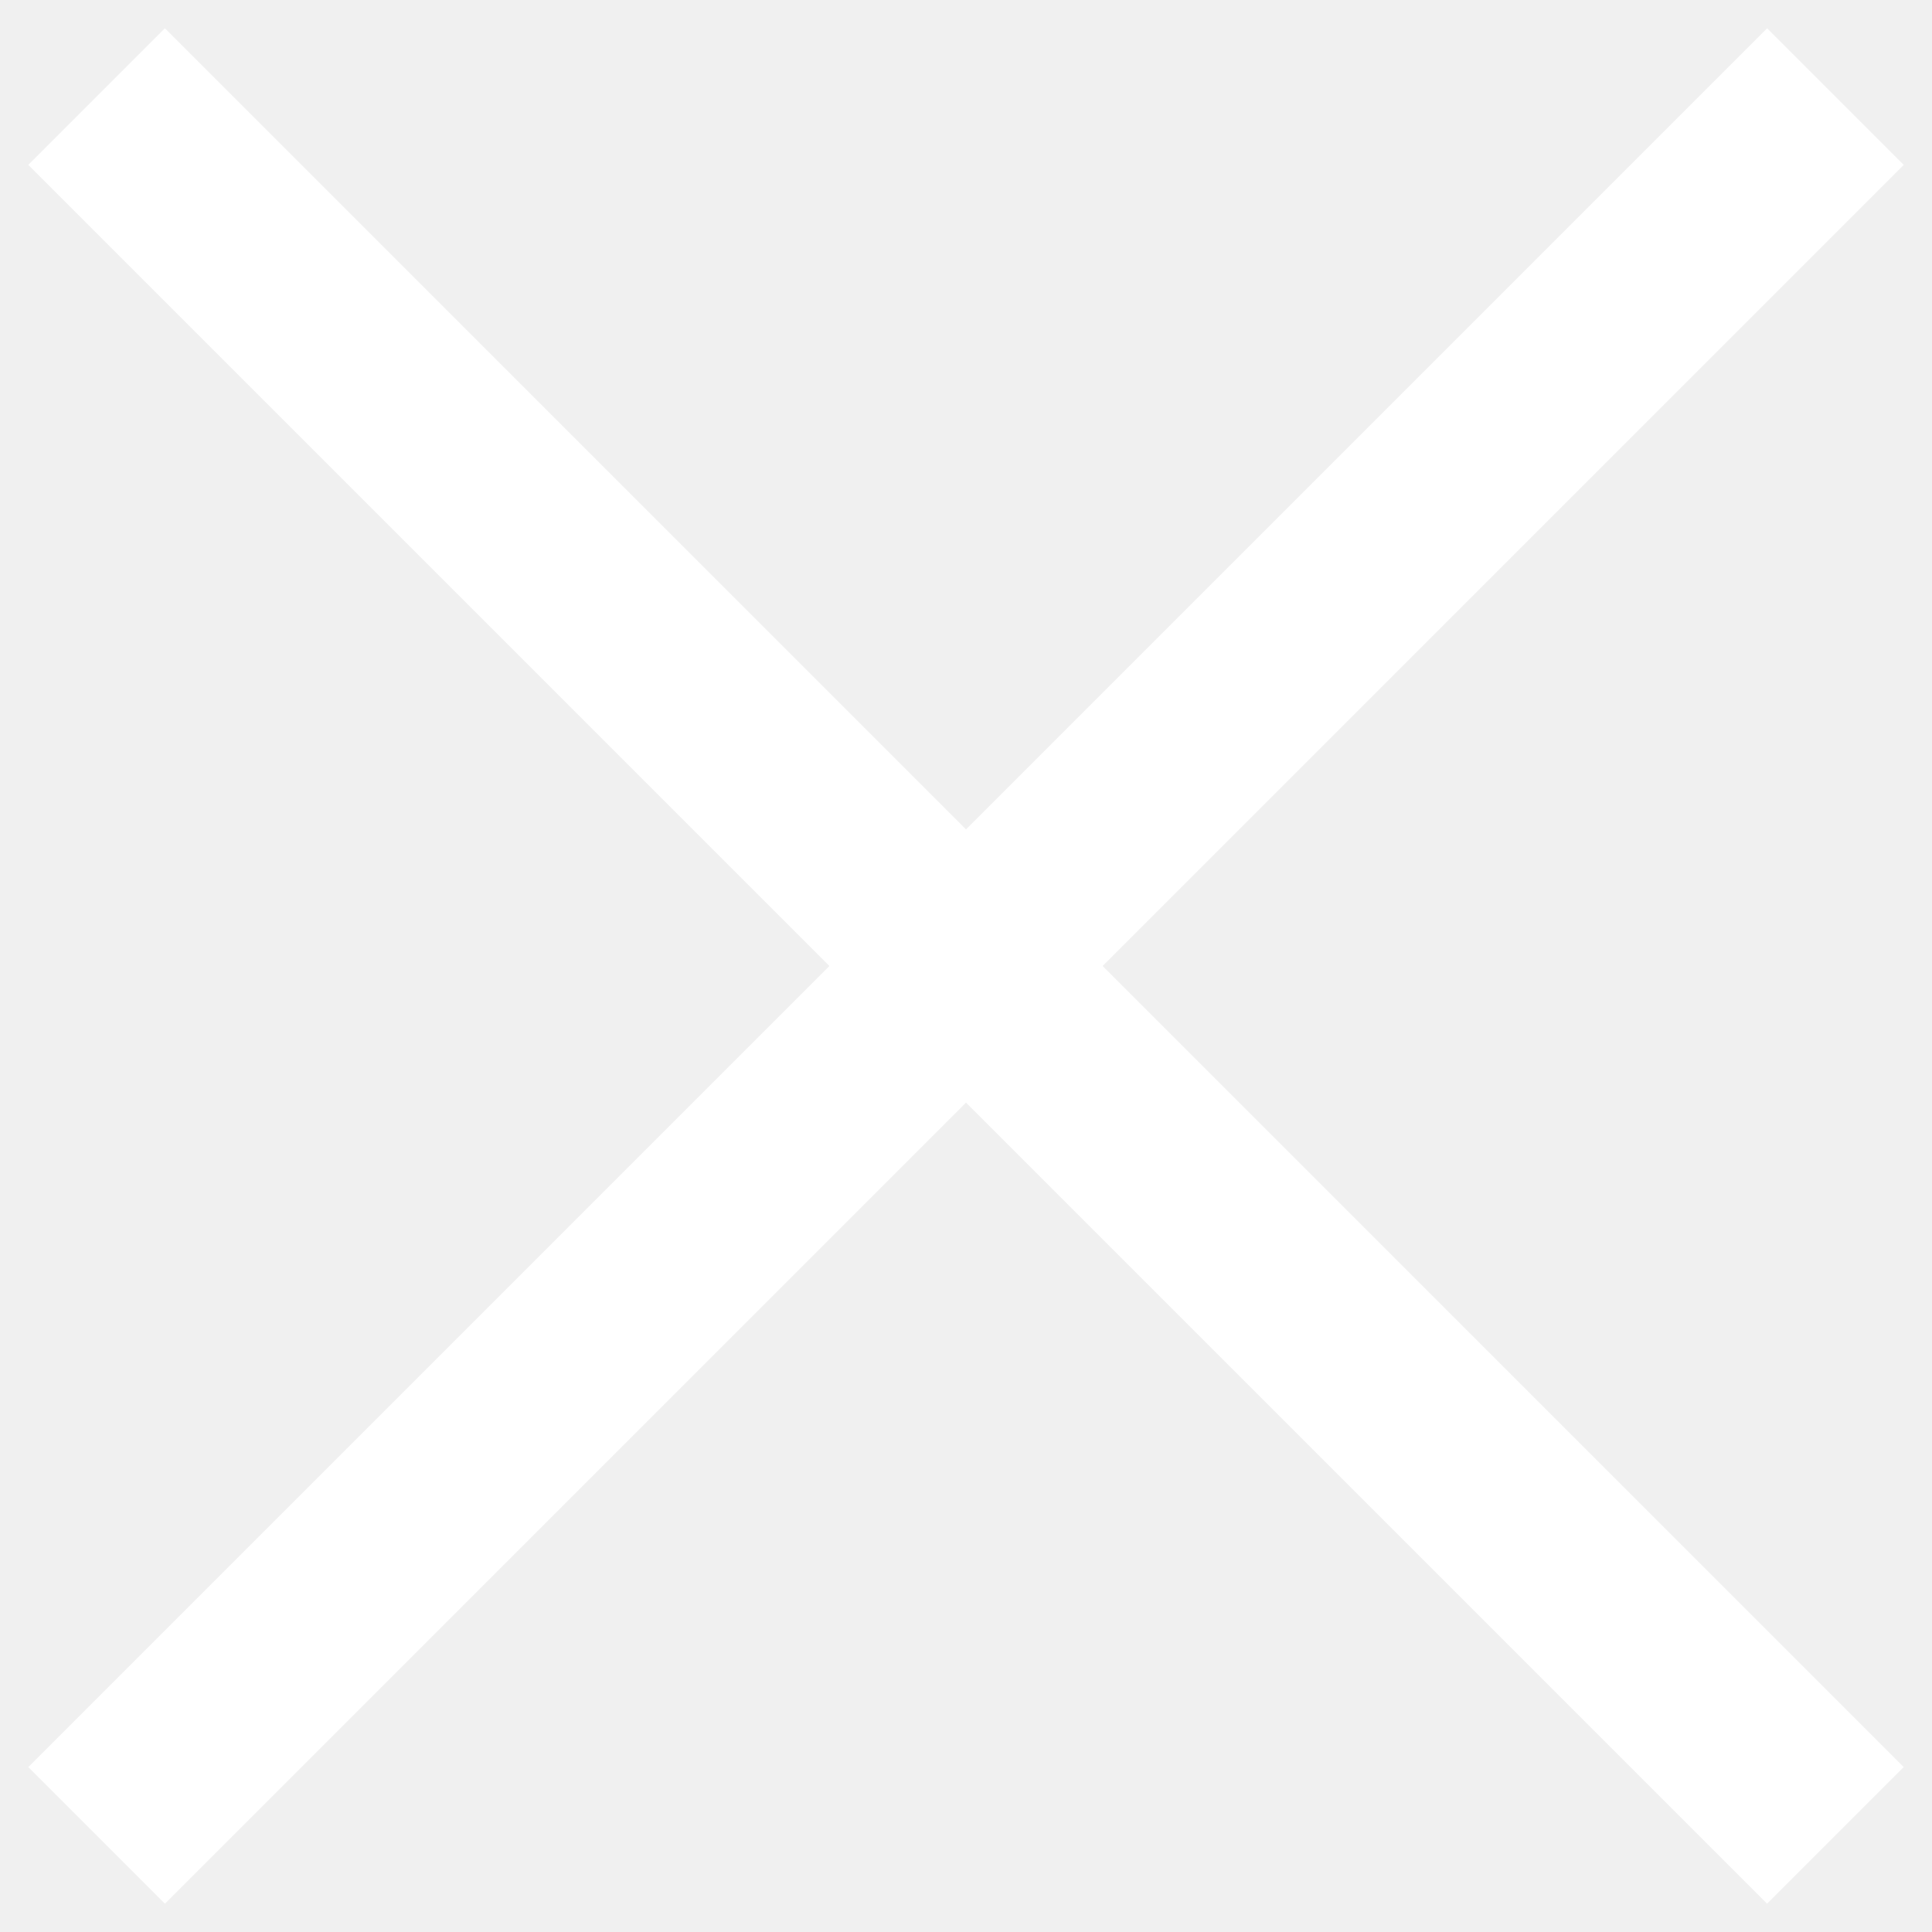
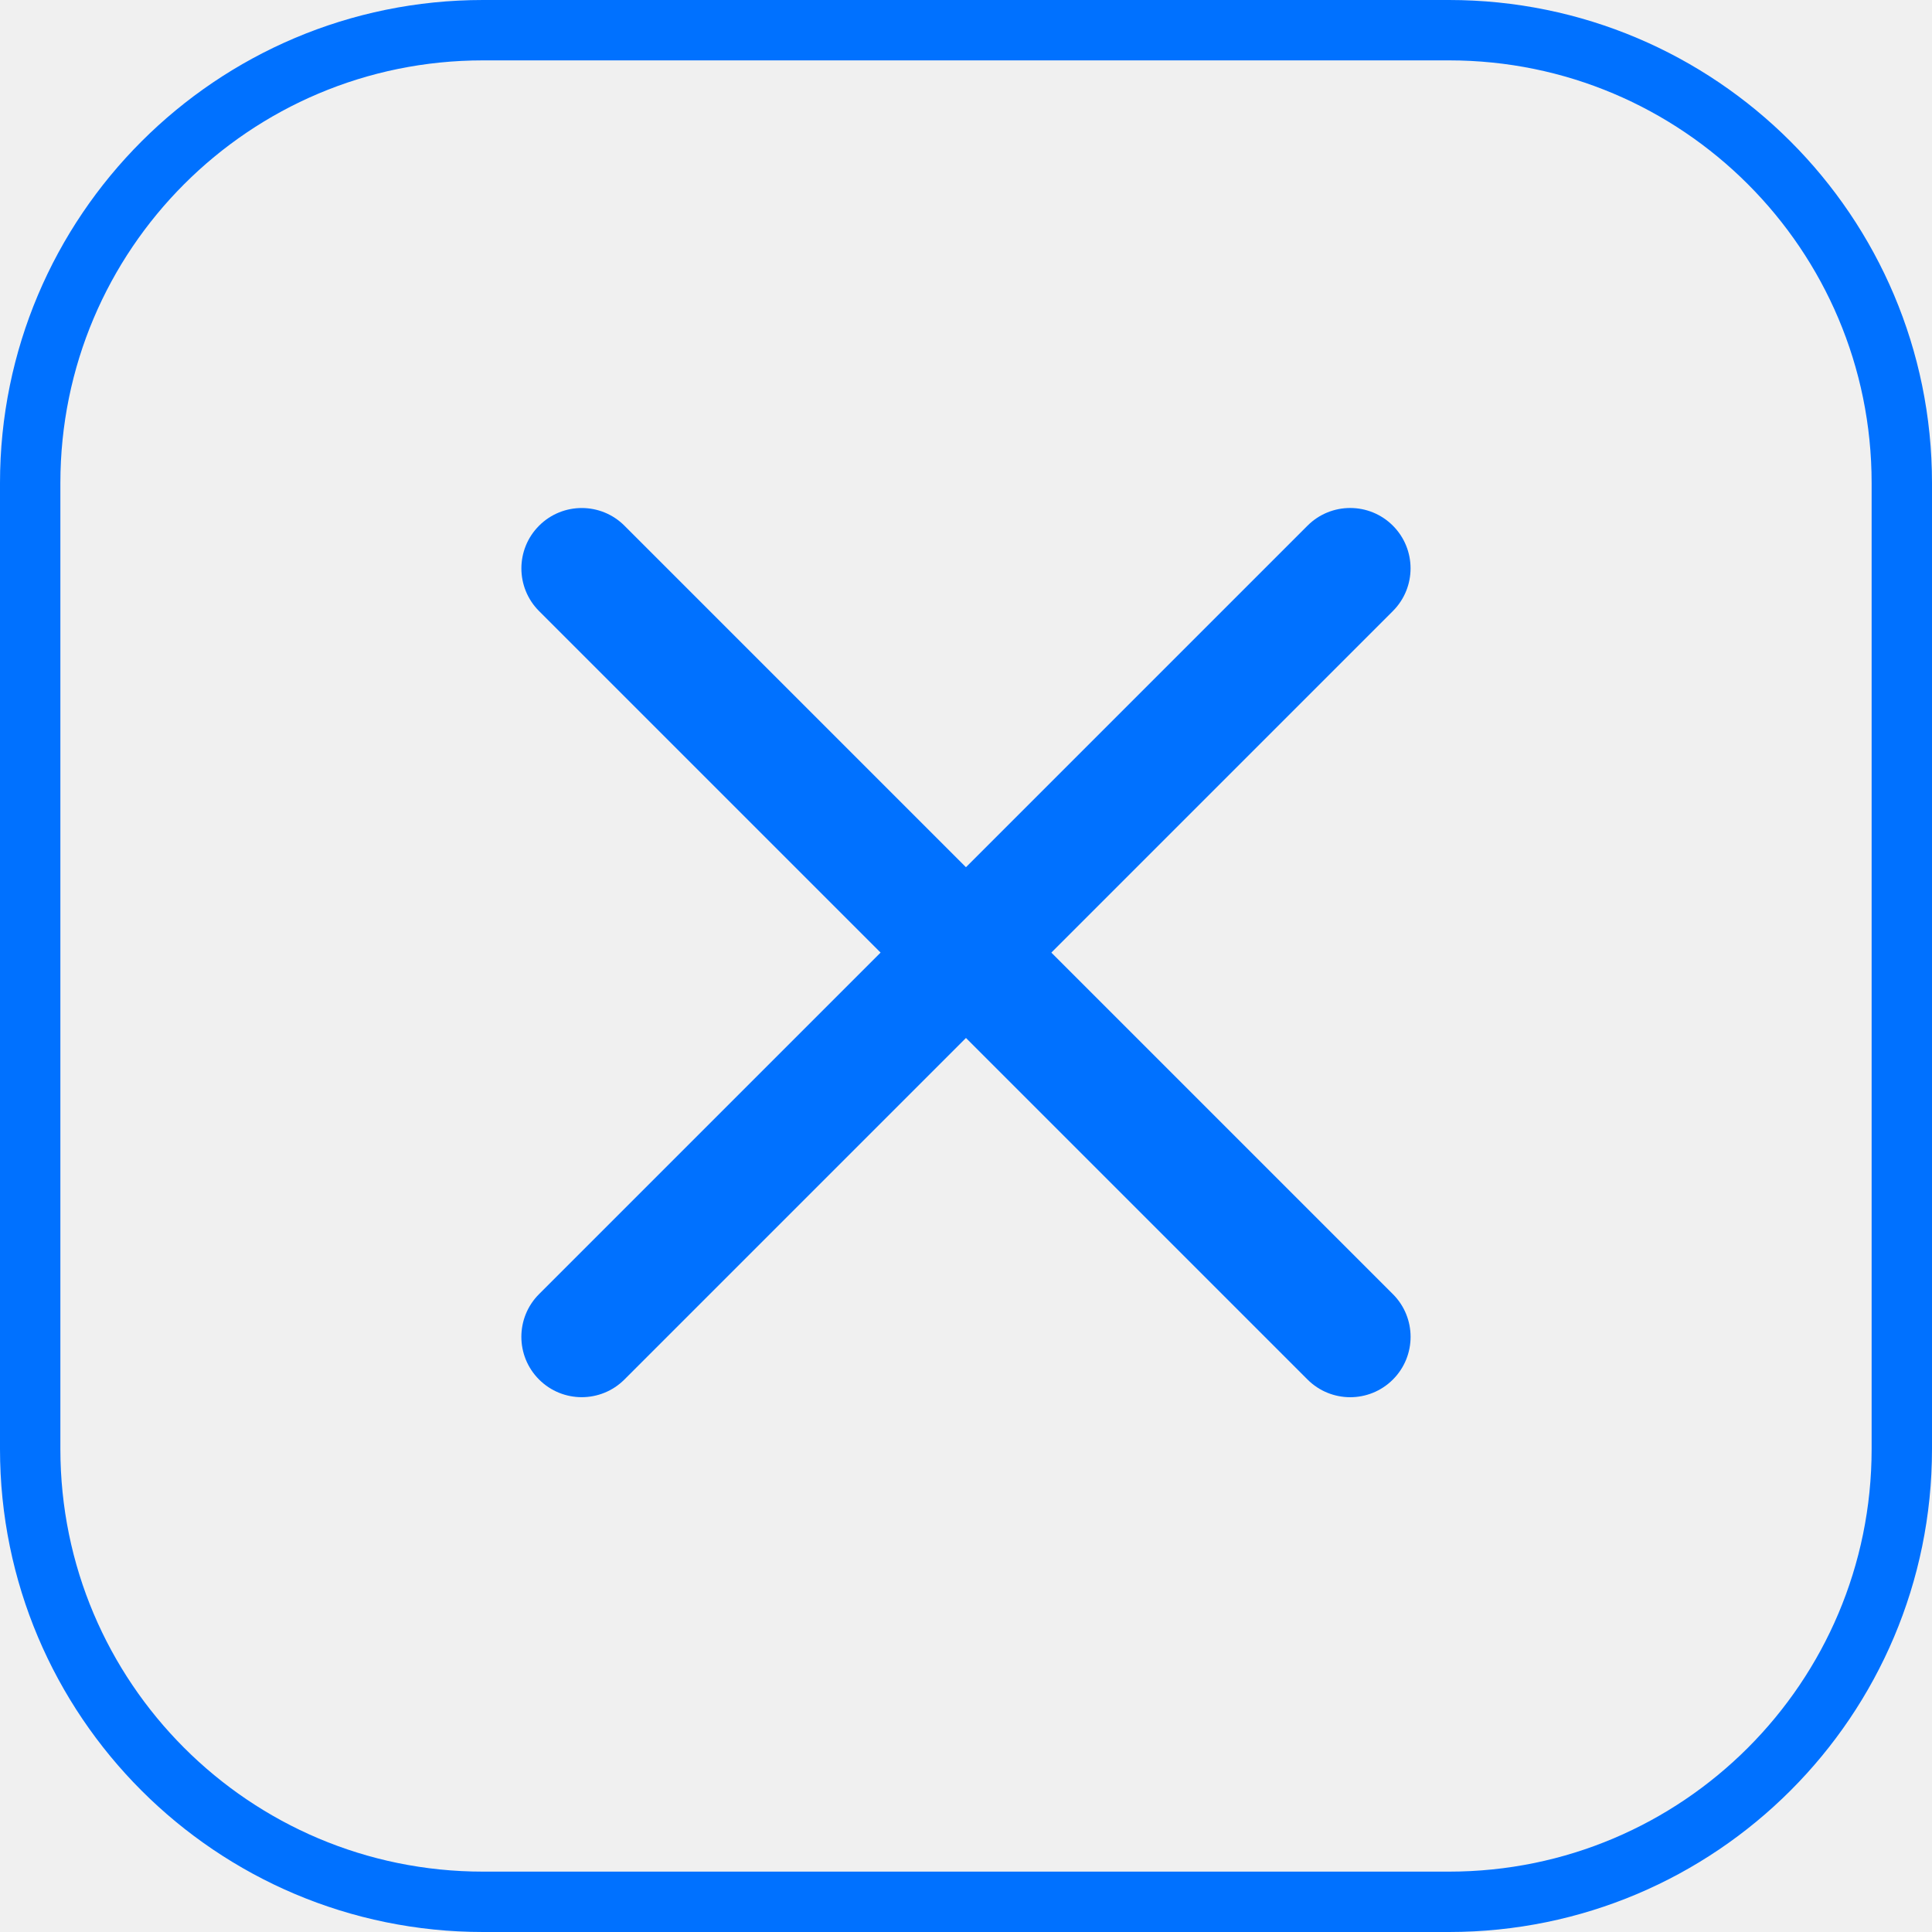
- <svg xmlns="http://www.w3.org/2000/svg" width="20" height="20" viewBox="0 0 20 20" fill="none">
-   <path d="M1 1L10 10L19 1" stroke="white" stroke-width="2" />
-   <path d="M19 19L10 10L1 19" stroke="white" stroke-width="2" />
+ <svg xmlns="http://www.w3.org/2000/svg" width="32" height="32" viewBox="0 0 32 32" fill="none">
+   <rect x="23.777" y="9.414" width="20" height="2" rx="1" transform="rotate(135 23.7773 9.41406)" fill="#0071FF" />
+   <rect x="22.363" y="23.557" width="20" height="2" rx="1" transform="rotate(-135 22.3633 23.5566)" fill="#0071FF" />
+   <rect x="0.5" y="0.5" width="31" height="31" rx="7.5" stroke="#0071FF" />
</svg>
